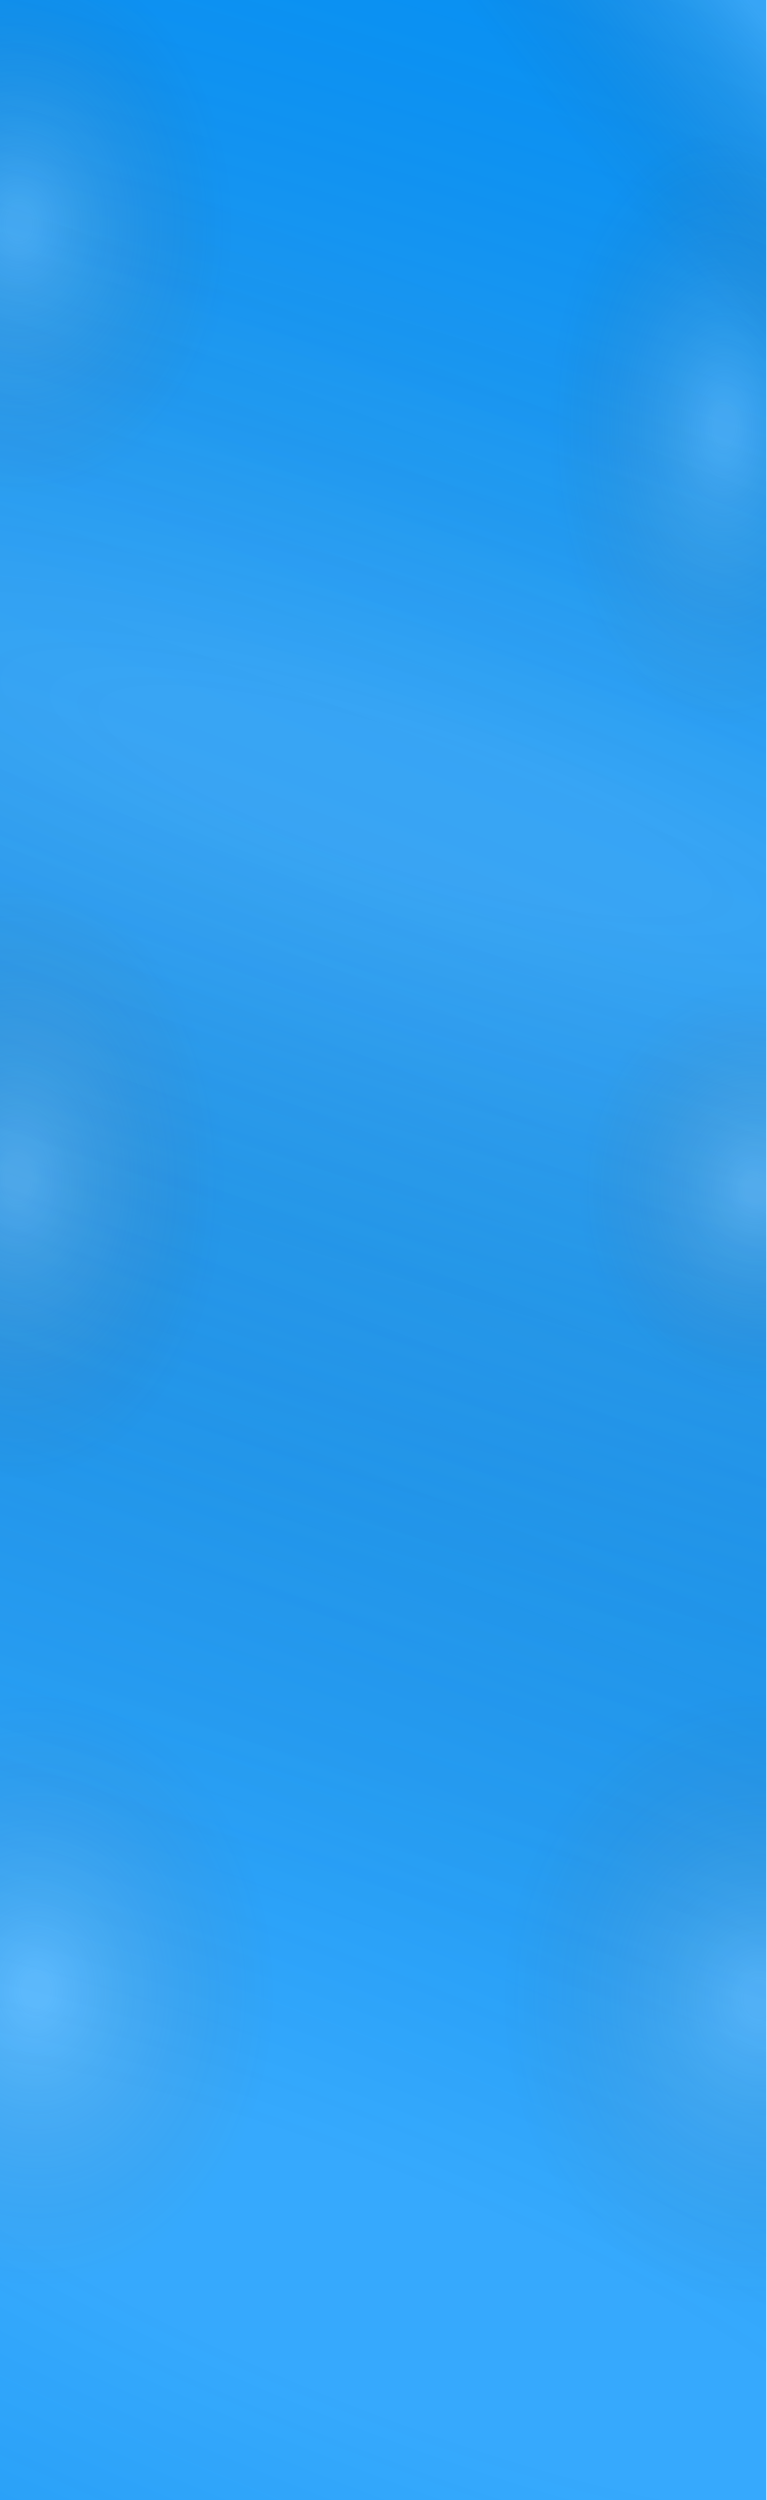
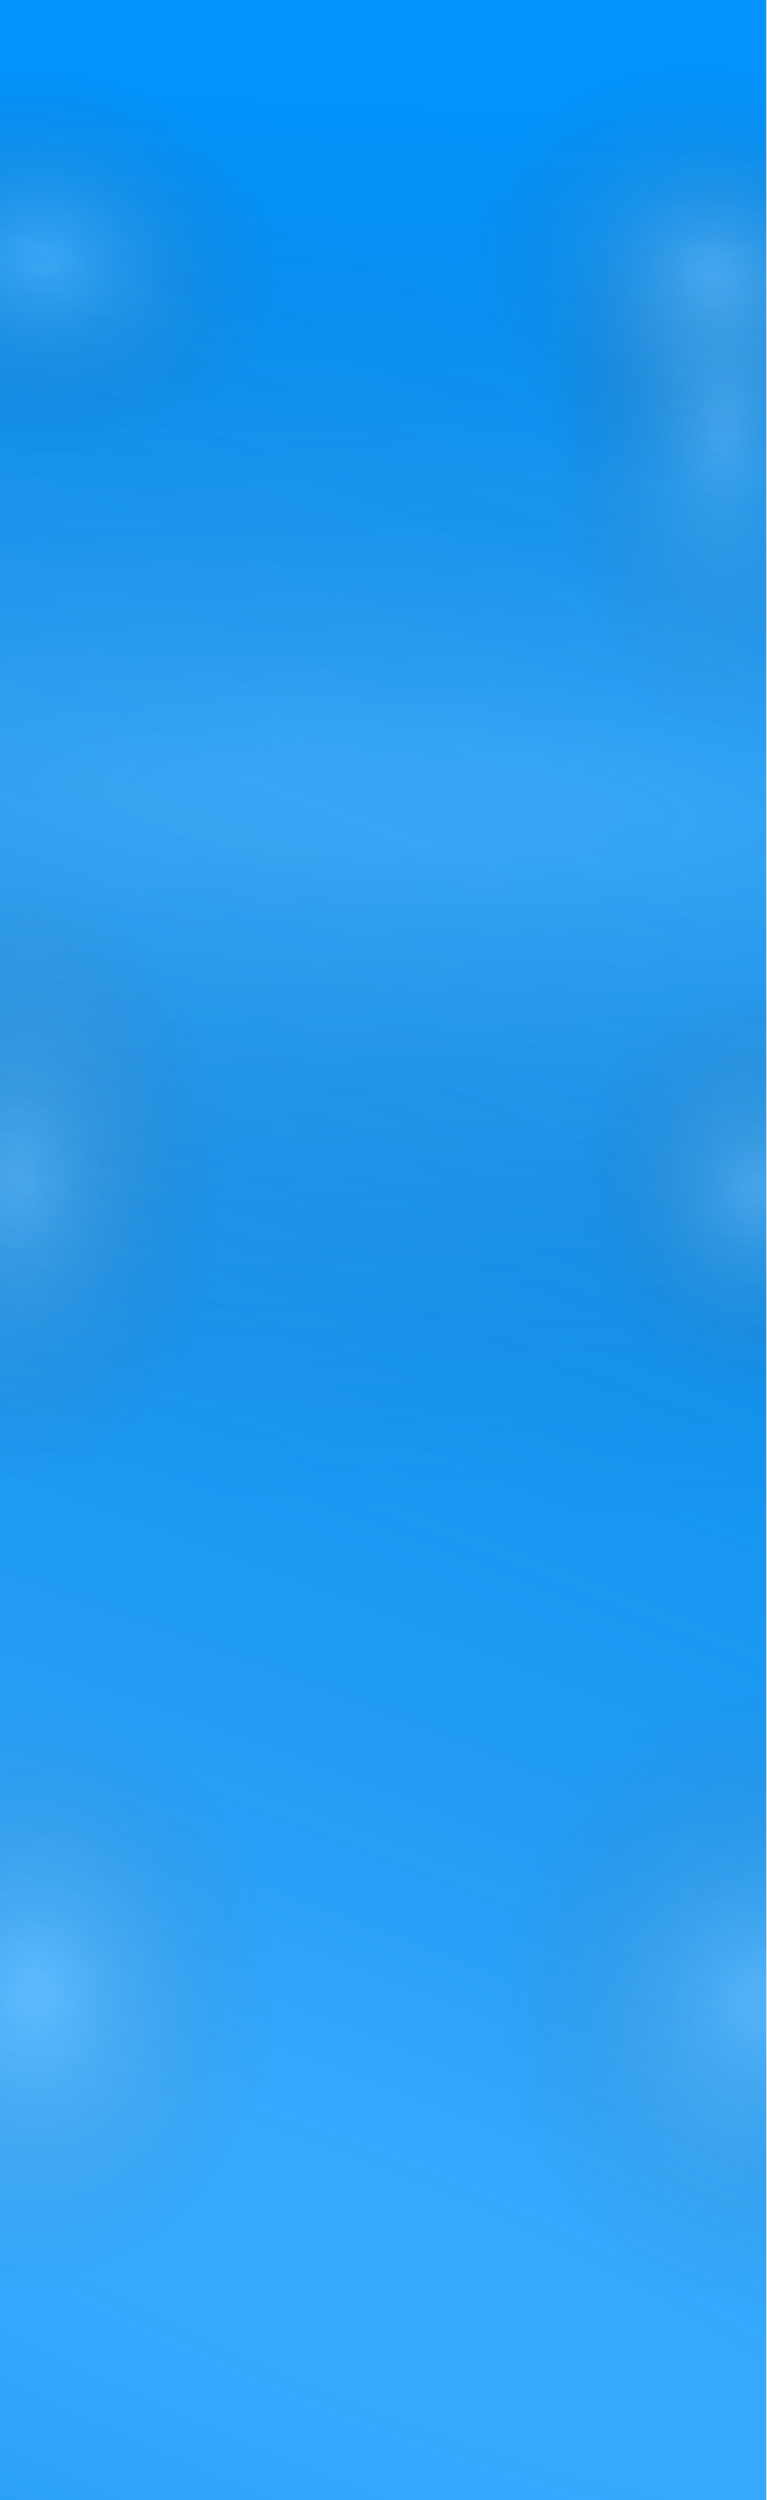
<svg xmlns="http://www.w3.org/2000/svg" width="1440" height="4698" viewBox="0 0 1440 4698" fill="none">
  <rect width="1440" height="4698" fill="#0494FC" />
-   <rect width="1440" height="4698" fill="url(#paint0_radial_943_2)" fill-opacity="0.2" />
-   <rect width="1440" height="4698" fill="url(#paint1_radial_943_2)" fill-opacity="0.2" />
-   <rect width="1440" height="4698" fill="url(#paint2_radial_943_2)" fill-opacity="0.2" />
-   <rect width="1440" height="4698" fill="url(#paint3_radial_943_2)" fill-opacity="0.2" />
-   <rect width="1440" height="4698" fill="url(#paint4_radial_943_2)" fill-opacity="0.2" />
-   <rect width="1440" height="4698" fill="url(#paint5_radial_943_2)" fill-opacity="0.2" />
-   <rect width="1440" height="4698" fill="url(#paint6_radial_943_2)" fill-opacity="0.2" />
-   <rect width="1440" height="4698" fill="url(#paint7_radial_943_2)" fill-opacity="0.2" />
-   <rect width="1440" height="4698" fill="url(#paint8_radial_943_2)" fill-opacity="0.2" />
+   <rect width="1440" height="4698" fill="url(#paint0_radial_1035_678)" fill-opacity="0.2" />
+   <rect width="1440" height="4698" fill="url(#paint1_radial_1035_678)" fill-opacity="0.2" />
+   <rect width="1440" height="4698" fill="url(#paint2_radial_1035_678)" fill-opacity="0.2" />
+   <rect width="1440" height="4698" fill="url(#paint3_radial_1035_678)" fill-opacity="0.2" />
+   <rect width="1440" height="4698" fill="url(#paint4_radial_1035_678)" fill-opacity="0.2" />
+   <rect width="1440" height="4698" fill="url(#paint5_radial_1035_678)" fill-opacity="0.2" />
+   <rect width="1440" height="4698" fill="url(#paint6_radial_1035_678)" fill-opacity="0.2" />
+   <rect width="1440" height="4698" fill="url(#paint7_radial_1035_678)" fill-opacity="0.2" />
+   <rect width="1440" height="4698" fill="url(#paint8_radial_1035_678)" fill-opacity="0.2" />
  <defs>
-     <radialGradient id="paint0_radial_943_2" cx="0" cy="0" r="1" gradientUnits="userSpaceOnUse" gradientTransform="translate(65 3742.24) rotate(179.435) scale(450.022 557.541)">
+     <radialGradient id="paint0_radial_1035_678" cx="0" cy="0" r="1" gradientUnits="userSpaceOnUse" gradientTransform="translate(65 3742.24) rotate(179.435) scale(450.022 557.541)">
      <stop offset="0.057" stop-color="white" />
      <stop offset="1" stop-color="#181A22" stop-opacity="0" />
    </radialGradient>
-     <radialGradient id="paint1_radial_943_2" cx="0" cy="0" r="1" gradientUnits="userSpaceOnUse" gradientTransform="translate(1427 3754.56) rotate(0.233745) scale(483.004 575.028)">
+     <radialGradient id="paint1_radial_1035_678" cx="0" cy="0" r="1" gradientUnits="userSpaceOnUse" gradientTransform="translate(1427 3754.56) rotate(0.233745) scale(483.004 575.028)">
      <stop offset="0.057" stop-color="white" />
      <stop offset="1" stop-color="#181A22" stop-opacity="0" />
    </radialGradient>
-     <radialGradient id="paint2_radial_943_2" cx="0" cy="0" r="1" gradientUnits="userSpaceOnUse" gradientTransform="translate(1419 2237.17) rotate(0.254675) scale(332.503 390.323)">
+     <radialGradient id="paint2_radial_1035_678" cx="0" cy="0" r="1" gradientUnits="userSpaceOnUse" gradientTransform="translate(1419 2237.17) rotate(0.254675) scale(332.503 390.323)">
      <stop offset="0.057" stop-color="white" />
      <stop offset="1" stop-color="#181A22" stop-opacity="0" />
    </radialGradient>
-     <radialGradient id="paint3_radial_943_2" cx="0" cy="0" r="1" gradientUnits="userSpaceOnUse" gradientTransform="translate(34 2218.45) rotate(179.639) scale(390.508 563.963)">
+     <radialGradient id="paint3_radial_1035_678" cx="0" cy="0" r="1" gradientUnits="userSpaceOnUse" gradientTransform="translate(34 2218.45) rotate(179.639) scale(390.508 563.963)">
      <stop offset="0.057" stop-color="white" />
      <stop offset="1" stop-color="#181A22" stop-opacity="0" />
    </radialGradient>
-     <radialGradient id="paint4_radial_943_2" cx="0" cy="0" r="1" gradientUnits="userSpaceOnUse" gradientTransform="translate(1360 808.947) rotate(-0.171065) scale(330.001 559.011)">
+     <radialGradient id="paint4_radial_1035_678" cx="0" cy="0" r="1" gradientUnits="userSpaceOnUse" gradientTransform="translate(1360 808.947) rotate(-0.171065) scale(330.001 559.011)">
      <stop offset="0.057" stop-color="white" />
      <stop offset="1" stop-color="#181A22" stop-opacity="0" />
    </radialGradient>
-     <radialGradient id="paint5_radial_943_2" cx="0" cy="0" r="1" gradientUnits="userSpaceOnUse" gradientTransform="translate(36.5 422.702) rotate(179.438) scale(402.019 517.381)">
+     <radialGradient id="paint5_radial_1035_678" cx="0" cy="0" r="1" gradientUnits="userSpaceOnUse" gradientTransform="translate(76.5 489) rotate(-171.97) scale(446.377 361.657)">
      <stop offset="0.057" stop-color="white" />
      <stop offset="1" stop-color="#181A22" stop-opacity="0" />
    </radialGradient>
-     <radialGradient id="paint6_radial_943_2" cx="0" cy="0" r="1" gradientUnits="userSpaceOnUse" gradientTransform="translate(1440) rotate(140.797) scale(449.732 2078.53)">
+     <radialGradient id="paint6_radial_1035_678" cx="0" cy="0" r="1" gradientUnits="userSpaceOnUse" gradientTransform="translate(1337 510) rotate(-75.9098) scale(386.117 449.435)">
      <stop offset="0.057" stop-color="white" />
      <stop offset="1" stop-color="#181A22" stop-opacity="0" />
    </radialGradient>
-     <radialGradient id="paint7_radial_943_2" cx="0" cy="0" r="1" gradientUnits="userSpaceOnUse" gradientTransform="translate(757.001 1506.06) rotate(-72.0546) scale(2051.21 9622.3)">
+     <radialGradient id="paint7_radial_1035_678" cx="0" cy="0" r="1" gradientUnits="userSpaceOnUse" gradientTransform="translate(757 1506.06) rotate(-86.9148) scale(1328.49 6231.96)">
      <stop offset="0.057" stop-color="white" />
      <stop offset="1" stop-color="#181A22" stop-opacity="0" />
    </radialGradient>
-     <radialGradient id="paint8_radial_943_2" cx="0" cy="0" r="1" gradientUnits="userSpaceOnUse" gradientTransform="translate(720.001 4314.22) rotate(-67.0722) scale(3557.75 16661.8)">
+     <radialGradient id="paint8_radial_1035_678" cx="0" cy="0" r="1" gradientUnits="userSpaceOnUse" gradientTransform="translate(720.001 4314.22) rotate(-67.0722) scale(3557.75 16661.8)">
      <stop offset="0.057" stop-color="white" />
      <stop offset="1" stop-color="#181A22" stop-opacity="0" />
    </radialGradient>
  </defs>
</svg>
